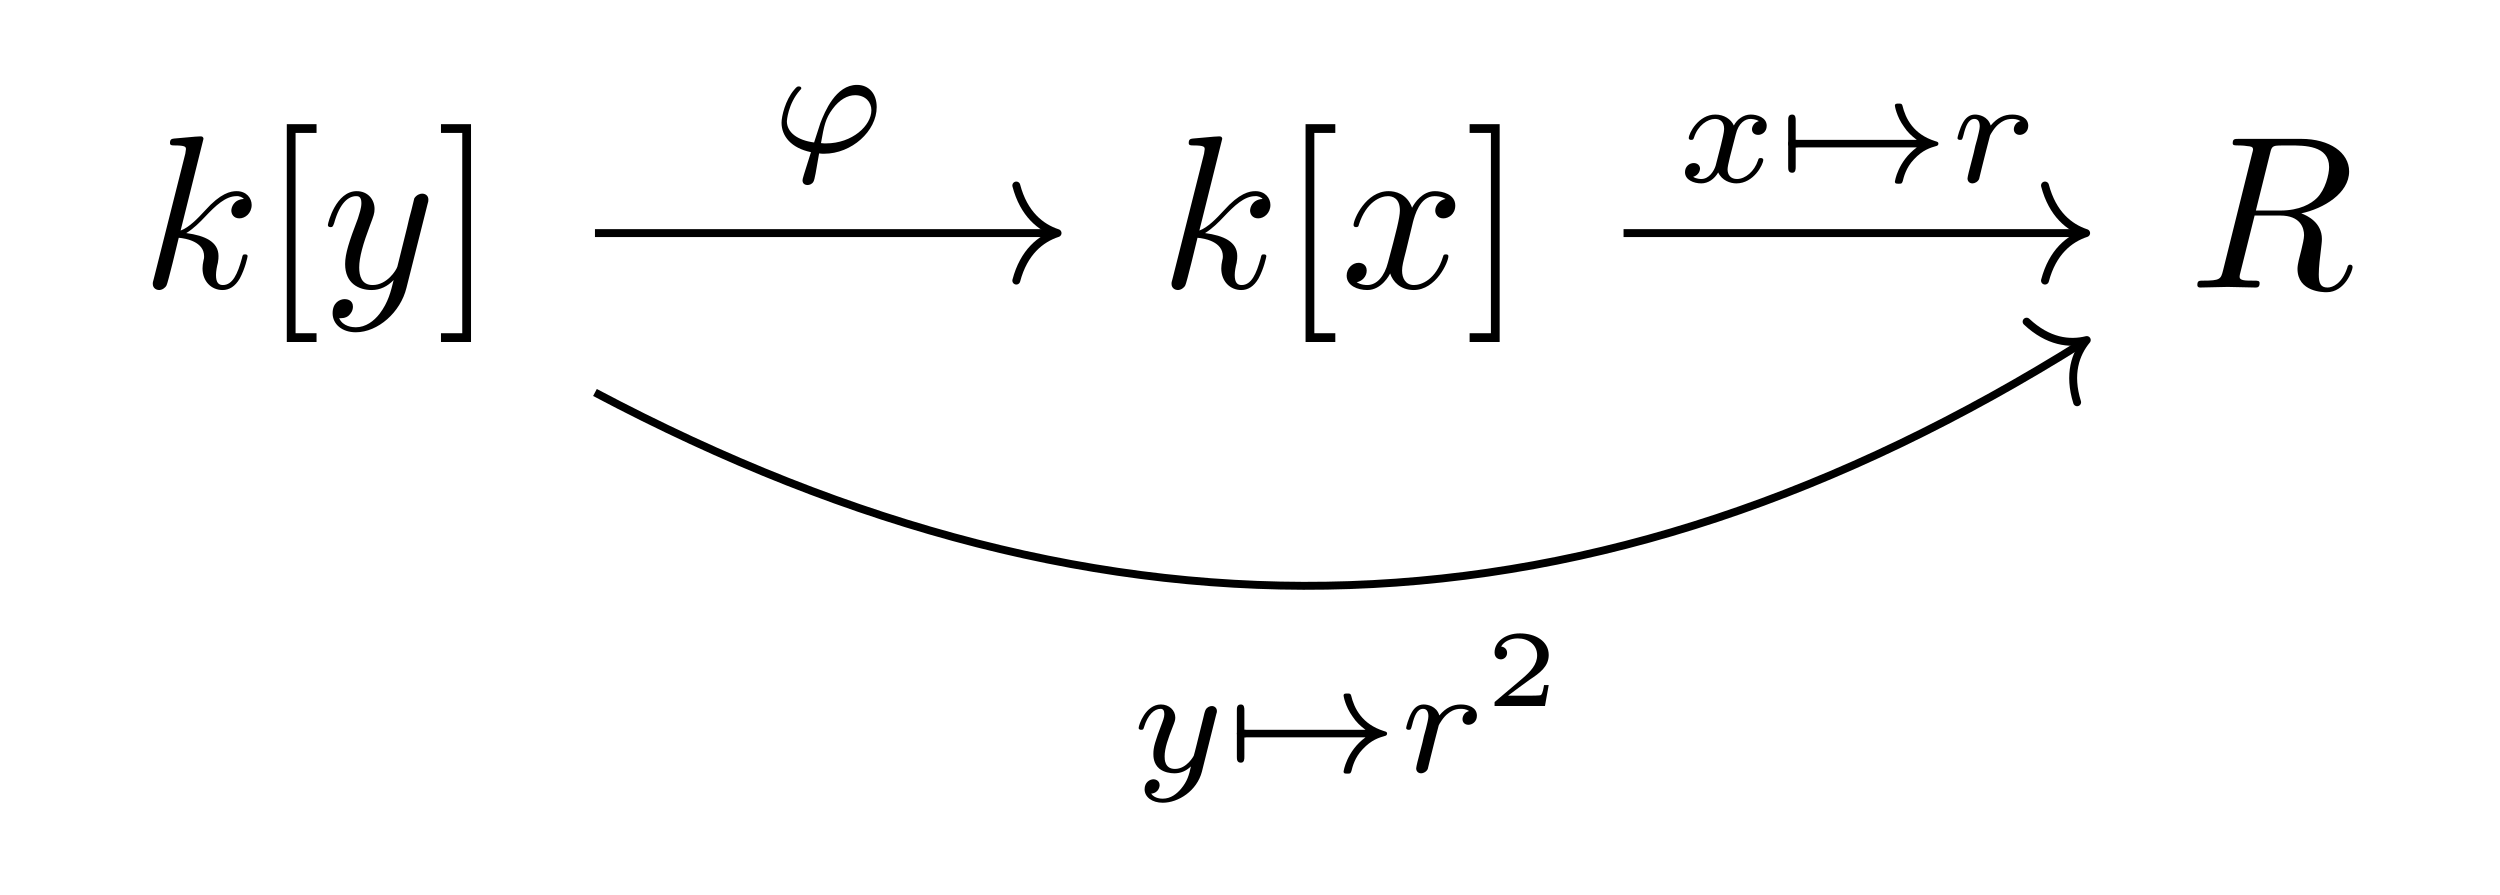
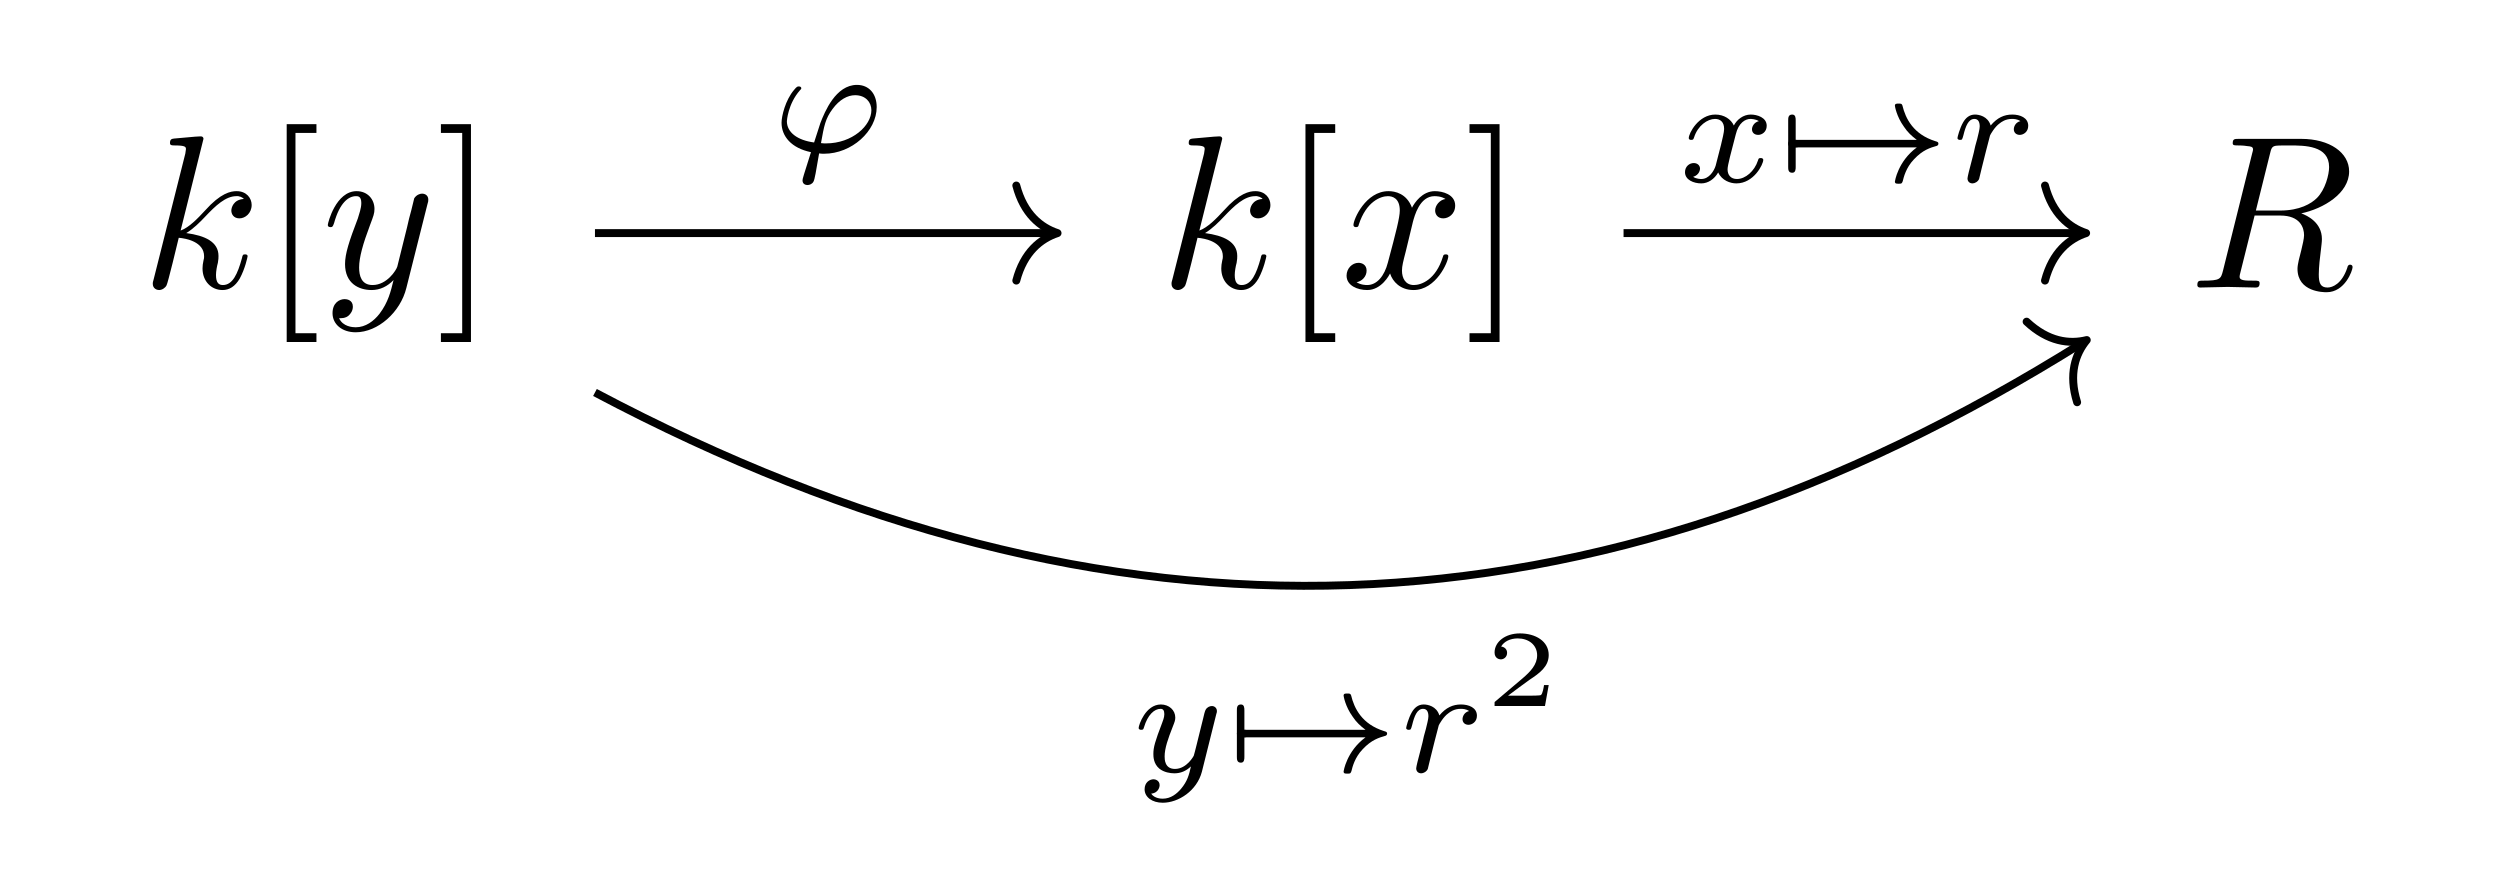
<svg xmlns="http://www.w3.org/2000/svg" xmlns:xlink="http://www.w3.org/1999/xlink" width="124.81pt" height="44.663pt" viewBox="0 0 124.81 44.663">
  <defs>
    <g>
      <g id="glyph-0-0">
        <path d="M 3.125 -7.422 C 3.125 -7.438 3.125 -7.547 2.984 -7.547 C 2.734 -7.547 1.938 -7.453 1.656 -7.438 C 1.562 -7.422 1.453 -7.422 1.453 -7.219 C 1.453 -7.094 1.547 -7.094 1.703 -7.094 C 2.234 -7.094 2.25 -7.016 2.25 -6.906 L 2.219 -6.688 L 0.641 -0.422 C 0.594 -0.266 0.594 -0.25 0.594 -0.188 C 0.594 0.062 0.812 0.125 0.906 0.125 C 1.062 0.125 1.219 0.016 1.281 -0.109 C 1.344 -0.203 1.828 -2.219 1.891 -2.484 C 2.266 -2.453 3.156 -2.281 3.156 -1.562 C 3.156 -1.484 3.156 -1.453 3.125 -1.344 C 3.094 -1.203 3.078 -1.078 3.078 -0.953 C 3.078 -0.312 3.516 0.125 4.078 0.125 C 4.406 0.125 4.703 -0.047 4.938 -0.453 C 5.203 -0.938 5.328 -1.531 5.328 -1.562 C 5.328 -1.656 5.234 -1.656 5.203 -1.656 C 5.094 -1.656 5.078 -1.625 5.047 -1.469 C 4.828 -0.672 4.578 -0.125 4.094 -0.125 C 3.891 -0.125 3.75 -0.234 3.75 -0.625 C 3.75 -0.812 3.797 -1.062 3.844 -1.234 C 3.875 -1.422 3.875 -1.469 3.875 -1.578 C 3.875 -2.281 3.203 -2.594 2.266 -2.719 C 2.609 -2.922 2.953 -3.266 3.203 -3.531 C 3.734 -4.094 4.234 -4.562 4.766 -4.562 C 4.828 -4.562 4.844 -4.562 4.859 -4.562 C 4.984 -4.531 5 -4.531 5.094 -4.469 C 5.109 -4.453 5.109 -4.453 5.141 -4.422 C 4.609 -4.391 4.516 -3.969 4.516 -3.844 C 4.516 -3.672 4.625 -3.453 4.922 -3.453 C 5.203 -3.453 5.531 -3.703 5.531 -4.125 C 5.531 -4.453 5.281 -4.812 4.781 -4.812 C 4.484 -4.812 3.984 -4.719 3.203 -3.844 C 2.828 -3.438 2.406 -3 1.984 -2.844 Z M 3.125 -7.422 " />
      </g>
      <g id="glyph-0-1">
        <path d="M 5.281 -4.141 C 5.328 -4.297 5.328 -4.312 5.328 -4.391 C 5.328 -4.594 5.172 -4.688 5.016 -4.688 C 4.906 -4.688 4.734 -4.625 4.625 -4.453 C 4.609 -4.406 4.531 -4.062 4.484 -3.875 C 4.406 -3.594 4.328 -3.297 4.266 -3 L 3.781 -1.047 C 3.734 -0.875 3.266 -0.125 2.547 -0.125 C 1.984 -0.125 1.875 -0.594 1.875 -1 C 1.875 -1.5 2.062 -2.172 2.422 -3.125 C 2.594 -3.578 2.641 -3.703 2.641 -3.922 C 2.641 -4.406 2.297 -4.812 1.75 -4.812 C 0.719 -4.812 0.312 -3.234 0.312 -3.125 C 0.312 -3.016 0.422 -3.016 0.453 -3.016 C 0.547 -3.016 0.562 -3.047 0.625 -3.219 C 0.906 -4.234 1.344 -4.562 1.719 -4.562 C 1.812 -4.562 1.984 -4.562 1.984 -4.219 C 1.984 -3.953 1.875 -3.672 1.812 -3.453 C 1.375 -2.312 1.172 -1.688 1.172 -1.172 C 1.172 -0.203 1.859 0.125 2.5 0.125 C 2.922 0.125 3.297 -0.062 3.594 -0.375 C 3.453 0.203 3.328 0.734 2.891 1.312 C 2.609 1.672 2.203 1.984 1.703 1.984 C 1.547 1.984 1.062 1.953 0.875 1.531 C 1.047 1.531 1.188 1.531 1.344 1.406 C 1.453 1.312 1.562 1.156 1.562 0.953 C 1.562 0.625 1.266 0.578 1.156 0.578 C 0.906 0.578 0.547 0.75 0.547 1.281 C 0.547 1.828 1.016 2.234 1.703 2.234 C 2.812 2.234 3.938 1.234 4.234 0.016 Z M 5.281 -4.141 " />
      </g>
      <g id="glyph-0-2">
        <path d="M 3.625 -3.281 C 3.703 -3.562 3.953 -4.562 4.703 -4.562 C 4.766 -4.562 5.031 -4.562 5.25 -4.422 C 4.953 -4.375 4.734 -4.094 4.734 -3.844 C 4.734 -3.672 4.844 -3.453 5.141 -3.453 C 5.391 -3.453 5.734 -3.656 5.734 -4.094 C 5.734 -4.656 5.094 -4.812 4.719 -4.812 C 4.094 -4.812 3.703 -4.234 3.578 -3.984 C 3.312 -4.703 2.719 -4.812 2.406 -4.812 C 1.266 -4.812 0.656 -3.406 0.656 -3.125 C 0.656 -3.016 0.766 -3.016 0.781 -3.016 C 0.875 -3.016 0.906 -3.047 0.922 -3.141 C 1.297 -4.297 2.016 -4.562 2.375 -4.562 C 2.594 -4.562 2.969 -4.469 2.969 -3.844 C 2.969 -3.5 2.781 -2.766 2.375 -1.25 C 2.203 -0.578 1.828 -0.125 1.344 -0.125 C 1.281 -0.125 1.031 -0.125 0.812 -0.266 C 1.078 -0.312 1.312 -0.547 1.312 -0.844 C 1.312 -1.141 1.078 -1.234 0.906 -1.234 C 0.594 -1.234 0.312 -0.953 0.312 -0.594 C 0.312 -0.094 0.859 0.125 1.344 0.125 C 2.062 0.125 2.453 -0.641 2.484 -0.703 C 2.609 -0.297 3 0.125 3.656 0.125 C 4.781 0.125 5.391 -1.281 5.391 -1.562 C 5.391 -1.656 5.297 -1.656 5.266 -1.656 C 5.172 -1.656 5.141 -1.625 5.125 -1.547 C 4.766 -0.375 4.031 -0.125 3.672 -0.125 C 3.25 -0.125 3.078 -0.469 3.078 -0.844 C 3.078 -1.078 3.141 -1.312 3.266 -1.797 Z M 3.625 -3.281 " />
      </g>
      <g id="glyph-0-3">
        <path d="M 4.078 -6.672 C 4.141 -6.938 4.172 -7.047 4.375 -7.078 C 4.484 -7.094 4.828 -7.094 5.047 -7.094 C 5.812 -7.094 7.031 -7.094 7.031 -6.016 C 7.031 -5.641 6.844 -4.891 6.422 -4.469 C 6.141 -4.188 5.562 -3.844 4.594 -3.844 L 3.375 -3.844 Z M 5.641 -3.703 C 6.75 -3.938 8.031 -4.703 8.031 -5.797 C 8.031 -6.734 7.062 -7.422 5.641 -7.422 L 2.531 -7.422 C 2.312 -7.422 2.219 -7.422 2.219 -7.203 C 2.219 -7.094 2.312 -7.094 2.516 -7.094 C 2.547 -7.094 2.75 -7.094 2.938 -7.062 C 3.125 -7.047 3.234 -7.031 3.234 -6.891 C 3.234 -6.844 3.219 -6.812 3.188 -6.688 L 1.734 -0.844 C 1.625 -0.422 1.594 -0.344 0.734 -0.344 C 0.547 -0.344 0.453 -0.344 0.453 -0.125 C 0.453 0 0.578 0 0.594 0 C 0.906 0 1.656 -0.031 1.969 -0.031 C 2.266 -0.031 3.047 0 3.344 0 C 3.438 0 3.562 0 3.562 -0.219 C 3.562 -0.344 3.469 -0.344 3.266 -0.344 C 2.859 -0.344 2.562 -0.344 2.562 -0.531 C 2.562 -0.594 2.578 -0.656 2.594 -0.719 L 3.312 -3.594 L 4.594 -3.594 C 5.594 -3.594 5.781 -2.984 5.781 -2.609 C 5.781 -2.453 5.703 -2.109 5.641 -1.859 C 5.562 -1.562 5.453 -1.156 5.453 -0.938 C 5.453 0.234 6.766 0.234 6.906 0.234 C 7.828 0.234 8.203 -0.859 8.203 -1.016 C 8.203 -1.141 8.094 -1.141 8.078 -1.141 C 7.984 -1.141 7.953 -1.062 7.938 -0.984 C 7.672 -0.188 7.203 0 6.953 0 C 6.594 0 6.516 -0.234 6.516 -0.656 C 6.516 -1 6.578 -1.562 6.625 -1.906 C 6.641 -2.062 6.672 -2.266 6.672 -2.422 C 6.672 -3.25 5.938 -3.594 5.641 -3.703 Z M 5.641 -3.703 " />
      </g>
      <g id="glyph-1-0">
        <path d="M 2.766 2.719 L 2.766 2.281 L 1.719 2.281 L 1.719 -7.719 L 2.766 -7.719 L 2.766 -8.156 L 1.281 -8.156 L 1.281 2.719 Z M 2.766 2.719 " />
      </g>
      <g id="glyph-1-1">
        <path d="M 1.734 -8.156 L 0.234 -8.156 L 0.234 -7.719 L 1.297 -7.719 L 1.297 2.281 L 0.234 2.281 L 0.234 2.719 L 1.734 2.719 Z M 1.734 -8.156 " />
      </g>
      <g id="glyph-2-0">
        <path d="M 2.406 0.062 C 2.484 0.078 2.578 0.078 2.656 0.078 C 4.031 0.078 5.281 -1.047 5.281 -2.25 C 5.281 -2.922 4.891 -3.359 4.297 -3.359 C 3.234 -3.359 2.688 -2.016 2.469 -1.453 C 2.375 -1.172 2.203 -0.625 2.156 -0.484 C 1.328 -0.594 0.797 -0.984 0.797 -1.547 C 0.797 -1.547 0.844 -2.406 1.453 -3.094 C 1.5 -3.141 1.516 -3.156 1.516 -3.188 C 1.516 -3.281 1.422 -3.281 1.391 -3.281 C 1.328 -3.281 1.297 -3.281 1.156 -3.109 C 0.719 -2.594 0.531 -1.797 0.531 -1.469 C 0.531 -0.797 1.016 -0.203 2 0 C 1.625 1.188 1.578 1.328 1.578 1.406 C 1.578 1.609 1.75 1.641 1.828 1.641 C 1.922 1.641 2.062 1.594 2.125 1.469 C 2.188 1.359 2.25 0.969 2.406 0.062 Z M 2.5 -0.453 C 2.656 -1.328 2.719 -1.672 3.078 -2.156 C 3.422 -2.625 3.828 -2.844 4.203 -2.844 C 4.734 -2.844 5.016 -2.484 5.016 -2.094 C 5.016 -1.328 4.062 -0.438 2.75 -0.438 C 2.672 -0.438 2.578 -0.438 2.5 -0.453 Z M 2.5 -0.453 " />
      </g>
      <g id="glyph-2-1">
        <path d="M 4.234 -2.875 C 4.266 -2.969 4.266 -2.984 4.266 -3.031 C 4.266 -3.188 4.141 -3.281 4.016 -3.281 C 3.922 -3.281 3.781 -3.234 3.703 -3.094 C 3.672 -3.047 3.609 -2.812 3.578 -2.656 L 3.422 -2.031 C 3.375 -1.844 3.141 -0.875 3.109 -0.797 C 3.109 -0.797 2.766 -0.141 2.172 -0.141 C 1.656 -0.141 1.656 -0.625 1.656 -0.766 C 1.656 -1.172 1.828 -1.656 2.062 -2.25 C 2.156 -2.484 2.188 -2.578 2.188 -2.703 C 2.188 -3.078 1.875 -3.359 1.469 -3.359 C 0.703 -3.359 0.359 -2.328 0.359 -2.188 C 0.359 -2.094 0.469 -2.094 0.484 -2.094 C 0.594 -2.094 0.594 -2.125 0.625 -2.219 C 0.812 -2.844 1.141 -3.141 1.453 -3.141 C 1.578 -3.141 1.641 -3.062 1.641 -2.875 C 1.641 -2.703 1.562 -2.531 1.531 -2.438 C 1.172 -1.5 1.094 -1.219 1.094 -0.891 C 1.094 -0.766 1.094 -0.406 1.391 -0.156 C 1.625 0.031 1.938 0.078 2.141 0.078 C 2.453 0.078 2.719 -0.031 2.969 -0.266 C 2.875 0.156 2.797 0.469 2.469 0.859 C 2.266 1.094 1.969 1.344 1.562 1.344 C 1.5 1.344 1.156 1.344 0.984 1.094 C 1.406 1.047 1.406 0.672 1.406 0.672 C 1.406 0.422 1.172 0.375 1.109 0.375 C 0.906 0.375 0.656 0.531 0.656 0.875 C 0.656 1.266 1.031 1.547 1.562 1.547 C 2.344 1.547 3.266 0.953 3.516 0 Z M 4.234 -2.875 " />
      </g>
      <g id="glyph-2-2">
        <path d="M 1.781 -1.531 C 1.797 -1.578 1.969 -2.266 1.984 -2.312 C 2 -2.359 2.219 -2.75 2.469 -2.922 C 2.547 -2.984 2.75 -3.141 3.078 -3.141 C 3.156 -3.141 3.344 -3.141 3.5 -3.031 C 3.25 -2.969 3.172 -2.75 3.172 -2.625 C 3.172 -2.453 3.297 -2.344 3.469 -2.344 C 3.641 -2.344 3.891 -2.484 3.891 -2.797 C 3.891 -3.203 3.484 -3.359 3.094 -3.359 C 2.688 -3.359 2.344 -3.203 2.016 -2.812 C 1.875 -3.281 1.422 -3.359 1.234 -3.359 C 0.953 -3.359 0.766 -3.188 0.641 -2.969 C 0.469 -2.672 0.359 -2.234 0.359 -2.188 C 0.359 -2.094 0.469 -2.094 0.484 -2.094 C 0.594 -2.094 0.594 -2.109 0.656 -2.328 C 0.766 -2.781 0.906 -3.141 1.203 -3.141 C 1.406 -3.141 1.469 -2.969 1.469 -2.766 C 1.469 -2.625 1.391 -2.344 1.344 -2.141 C 1.281 -1.938 1.203 -1.625 1.172 -1.453 L 0.922 -0.484 C 0.891 -0.375 0.859 -0.188 0.859 -0.172 C 0.859 0 0.984 0.078 1.109 0.078 C 1.219 0.078 1.375 0 1.438 -0.141 C 1.453 -0.188 1.531 -0.531 1.578 -0.719 Z M 1.781 -1.531 " />
      </g>
      <g id="glyph-2-3">
        <path d="M 1.891 -0.812 C 1.812 -0.547 1.562 -0.141 1.172 -0.141 C 1.156 -0.141 0.922 -0.141 0.766 -0.25 C 1.078 -0.344 1.109 -0.609 1.109 -0.656 C 1.109 -0.828 0.969 -0.938 0.797 -0.938 C 0.578 -0.938 0.359 -0.766 0.359 -0.484 C 0.359 -0.094 0.797 0.078 1.172 0.078 C 1.516 0.078 1.828 -0.141 2.016 -0.469 C 2.203 -0.062 2.625 0.078 2.922 0.078 C 3.797 0.078 4.266 -0.875 4.266 -1.094 C 4.266 -1.188 4.156 -1.188 4.141 -1.188 C 4.031 -1.188 4.031 -1.156 4 -1.062 C 3.828 -0.531 3.375 -0.141 2.953 -0.141 C 2.641 -0.141 2.484 -0.344 2.484 -0.625 C 2.484 -0.828 2.672 -1.516 2.891 -2.359 C 3.031 -2.953 3.375 -3.141 3.625 -3.141 C 3.641 -3.141 3.875 -3.141 4.047 -3.031 C 3.797 -2.969 3.703 -2.75 3.703 -2.625 C 3.703 -2.453 3.828 -2.344 4.016 -2.344 C 4.188 -2.344 4.438 -2.484 4.438 -2.797 C 4.438 -3.219 3.953 -3.359 3.641 -3.359 C 3.266 -3.359 2.953 -3.109 2.797 -2.812 C 2.656 -3.125 2.312 -3.359 1.875 -3.359 C 1.031 -3.359 0.547 -2.422 0.547 -2.188 C 0.547 -2.094 0.641 -2.094 0.672 -2.094 C 0.766 -2.094 0.781 -2.125 0.812 -2.219 C 1 -2.812 1.484 -3.141 1.859 -3.141 C 2.109 -3.141 2.312 -3 2.312 -2.641 C 2.312 -2.484 2.219 -2.109 2.156 -1.844 Z M 1.891 -0.812 " />
      </g>
      <g id="glyph-3-0">
        <path d="M 0.953 -1.719 C 1.188 -1.719 1.188 -1.891 1.188 -1.906 C 1.188 -1.984 1.156 -2.094 0.953 -2.094 L 0.953 -3.062 C 0.953 -3.172 0.953 -3.359 0.781 -3.359 C 0.578 -3.359 0.578 -3.188 0.578 -3.062 L 0.578 -0.75 C 0.578 -0.625 0.578 -0.453 0.781 -0.453 C 0.953 -0.453 0.953 -0.641 0.953 -0.75 Z M 0.953 -1.719 " />
      </g>
      <g id="glyph-3-1">
        <path d="M 7 -1.719 C 6.047 -1.016 5.906 -0.016 5.906 -0.016 C 5.906 0.094 5.984 0.094 6.094 0.094 C 6.234 0.094 6.25 0.094 6.297 -0.031 C 6.344 -0.219 6.453 -0.703 6.859 -1.125 C 7.297 -1.594 7.672 -1.703 8 -1.797 C 8.047 -1.812 8.078 -1.859 8.078 -1.906 C 8.078 -1.984 8.031 -2 7.922 -2.031 C 6.828 -2.375 6.438 -3.156 6.281 -3.812 C 6.25 -3.906 6.203 -3.906 6.094 -3.906 C 5.984 -3.906 5.906 -3.906 5.906 -3.797 C 5.906 -3.781 5.984 -3.266 6.359 -2.75 C 6.531 -2.484 6.75 -2.281 7 -2.094 L 0.891 -2.094 C 0.766 -2.094 0.578 -2.094 0.578 -1.906 C 0.578 -1.719 0.766 -1.719 0.891 -1.719 Z M 7 -1.719 " />
      </g>
      <g id="glyph-4-0">
        <path d="M 3.203 -1.047 L 2.969 -1.047 C 2.953 -0.953 2.906 -0.609 2.812 -0.547 C 2.766 -0.516 2.312 -0.516 2.234 -0.516 L 1.172 -0.516 C 1.531 -0.781 1.938 -1.094 2.25 -1.312 C 2.75 -1.641 3.203 -1.969 3.203 -2.547 C 3.203 -3.234 2.547 -3.625 1.766 -3.625 C 1.031 -3.625 0.5 -3.203 0.5 -2.672 C 0.5 -2.375 0.734 -2.328 0.812 -2.328 C 0.953 -2.328 1.125 -2.438 1.125 -2.656 C 1.125 -2.844 0.984 -2.953 0.828 -2.969 C 0.969 -3.219 1.281 -3.375 1.656 -3.375 C 2.188 -3.375 2.625 -3.062 2.625 -2.531 C 2.625 -2.078 2.312 -1.734 1.891 -1.375 L 0.562 -0.25 C 0.5 -0.203 0.5 -0.203 0.5 -0.156 L 0.5 0 L 3.016 0 Z M 3.203 -1.047 " />
      </g>
    </g>
  </defs>
  <g fill="rgb(0%, 0%, 0%)" fill-opacity="1">
    <use xlink:href="#glyph-0-0" x="7.033" y="14.355" />
  </g>
  <g fill="rgb(0%, 0%, 0%)" fill-opacity="1">
-     <use xlink:href="#glyph-1-0" x="13.037" y="14.355" />
+     <use xlink:href="#glyph-1-0" x="13.032" y="14.355" />
  </g>
  <g fill="rgb(0%, 0%, 0%)" fill-opacity="1">
-     <use xlink:href="#glyph-0-1" x="16.058" y="14.355" />
+     <use xlink:href="#glyph-0-1" x="16.054" y="14.355" />
  </g>
  <g fill="rgb(0%, 0%, 0%)" fill-opacity="1">
-     <use xlink:href="#glyph-1-1" x="21.781" y="14.355" />
+     <use xlink:href="#glyph-1-1" x="21.778" y="14.355" />
  </g>
  <g fill="rgb(0%, 0%, 0%)" fill-opacity="1">
    <use xlink:href="#glyph-0-0" x="57.893" y="14.355" />
  </g>
  <g fill="rgb(0%, 0%, 0%)" fill-opacity="1">
-     <use xlink:href="#glyph-1-0" x="63.898" y="14.355" />
+     <use xlink:href="#glyph-1-0" x="63.893" y="14.355" />
  </g>
  <g fill="rgb(0%, 0%, 0%)" fill-opacity="1">
-     <use xlink:href="#glyph-0-2" x="66.919" y="14.355" />
+     <use xlink:href="#glyph-0-2" x="66.914" y="14.355" />
  </g>
  <g fill="rgb(0%, 0%, 0%)" fill-opacity="1">
-     <use xlink:href="#glyph-1-1" x="73.135" y="14.355" />
+     <use xlink:href="#glyph-1-1" x="73.13" y="14.355" />
  </g>
  <g fill="rgb(0%, 0%, 0%)" fill-opacity="1">
    <use xlink:href="#glyph-0-3" x="109.247" y="14.355" />
  </g>
  <path fill="none" stroke-width="0.398" stroke-linecap="butt" stroke-linejoin="miter" stroke="rgb(0%, 0%, 0%)" stroke-opacity="1" stroke-miterlimit="10" d="M -32.854 -0.001 L -9.786 -0.001 " transform="matrix(0.992511, 0, 0, -0.992511, 62.31071, 11.6362)" />
  <path fill="none" stroke-width="0.398" stroke-linecap="round" stroke-linejoin="round" stroke="rgb(0%, 0%, 0%)" stroke-opacity="1" stroke-miterlimit="10" d="M -2.073 2.392 C -1.695 0.956 -0.849 0.279 0.002 -0.001 C -0.849 -0.28 -1.695 -0.957 -2.073 -2.39 " transform="matrix(0.992511, 0, 0, -0.992511, 52.79529, 11.6362)" />
  <g fill="rgb(0%, 0%, 0%)" fill-opacity="1">
    <use xlink:href="#glyph-2-0" x="38.487" y="7.597" />
  </g>
  <path fill="none" stroke-width="0.398" stroke-linecap="butt" stroke-linejoin="miter" stroke="rgb(0%, 0%, 0%)" stroke-opacity="1" stroke-miterlimit="10" d="M -32.854 -8.018 C -6.838 -21.8 17.41 -20.915 42.016 -5.487 " transform="matrix(0.992511, 0, 0, -0.992511, 62.31071, 11.6362)" />
  <path fill="none" stroke-width="0.398" stroke-linecap="round" stroke-linejoin="round" stroke="rgb(0%, 0%, 0%)" stroke-opacity="1" stroke-miterlimit="10" d="M -2.072 2.392 C -1.695 0.957 -0.851 0.279 0.001 0.001 C -0.849 -0.28 -1.696 -0.956 -2.072 -2.393 " transform="matrix(0.840885, -0.527192, -0.527192, -0.840885, 104.1796, 16.97761)" />
  <g fill="rgb(0%, 0%, 0%)" fill-opacity="1">
    <use xlink:href="#glyph-2-1" x="56.487" y="38.529" />
  </g>
  <g fill="rgb(0%, 0%, 0%)" fill-opacity="1">
-     <use xlink:href="#glyph-3-0" x="61.171" y="38.529" />
-     <use xlink:href="#glyph-3-1" x="61.171" y="38.529" />
+     <use xlink:href="#glyph-3-0" x="61.172" y="38.529" />
+     <use xlink:href="#glyph-3-1" x="61.172" y="38.529" />
  </g>
  <g fill="rgb(0%, 0%, 0%)" fill-opacity="1">
-     <use xlink:href="#glyph-2-2" x="69.842" y="38.529" />
+     <use xlink:href="#glyph-2-2" x="69.843" y="38.529" />
  </g>
  <g fill="rgb(0%, 0%, 0%)" fill-opacity="1">
    <use xlink:href="#glyph-4-0" x="74.115" y="35.247" />
  </g>
  <path fill="none" stroke-width="0.398" stroke-linecap="butt" stroke-linejoin="miter" stroke="rgb(0%, 0%, 0%)" stroke-opacity="1" stroke-miterlimit="10" d="M 18.885 -0.001 L 41.957 -0.001 " transform="matrix(0.992511, 0, 0, -0.992511, 62.31071, 11.6362)" />
  <path fill="none" stroke-width="0.398" stroke-linecap="round" stroke-linejoin="round" stroke="rgb(0%, 0%, 0%)" stroke-opacity="1" stroke-miterlimit="10" d="M -2.071 2.392 C -1.693 0.956 -0.851 0.279 -0.001 -0.001 C -0.851 -0.28 -1.693 -0.957 -2.071 -2.39 " transform="matrix(0.992511, 0, 0, -0.992511, 104.1494, 11.6362)" />
  <g fill="rgb(0%, 0%, 0%)" fill-opacity="1">
    <use xlink:href="#glyph-2-3" x="83.763" y="9.078" />
  </g>
  <g fill="rgb(0%, 0%, 0%)" fill-opacity="1">
    <use xlink:href="#glyph-3-0" x="88.695" y="9.078" />
    <use xlink:href="#glyph-3-1" x="88.695" y="9.078" />
  </g>
  <g fill="rgb(0%, 0%, 0%)" fill-opacity="1">
-     <use xlink:href="#glyph-2-2" x="97.367" y="9.078" />
+     <use xlink:href="#glyph-2-2" x="97.366" y="9.078" />
  </g>
</svg>
